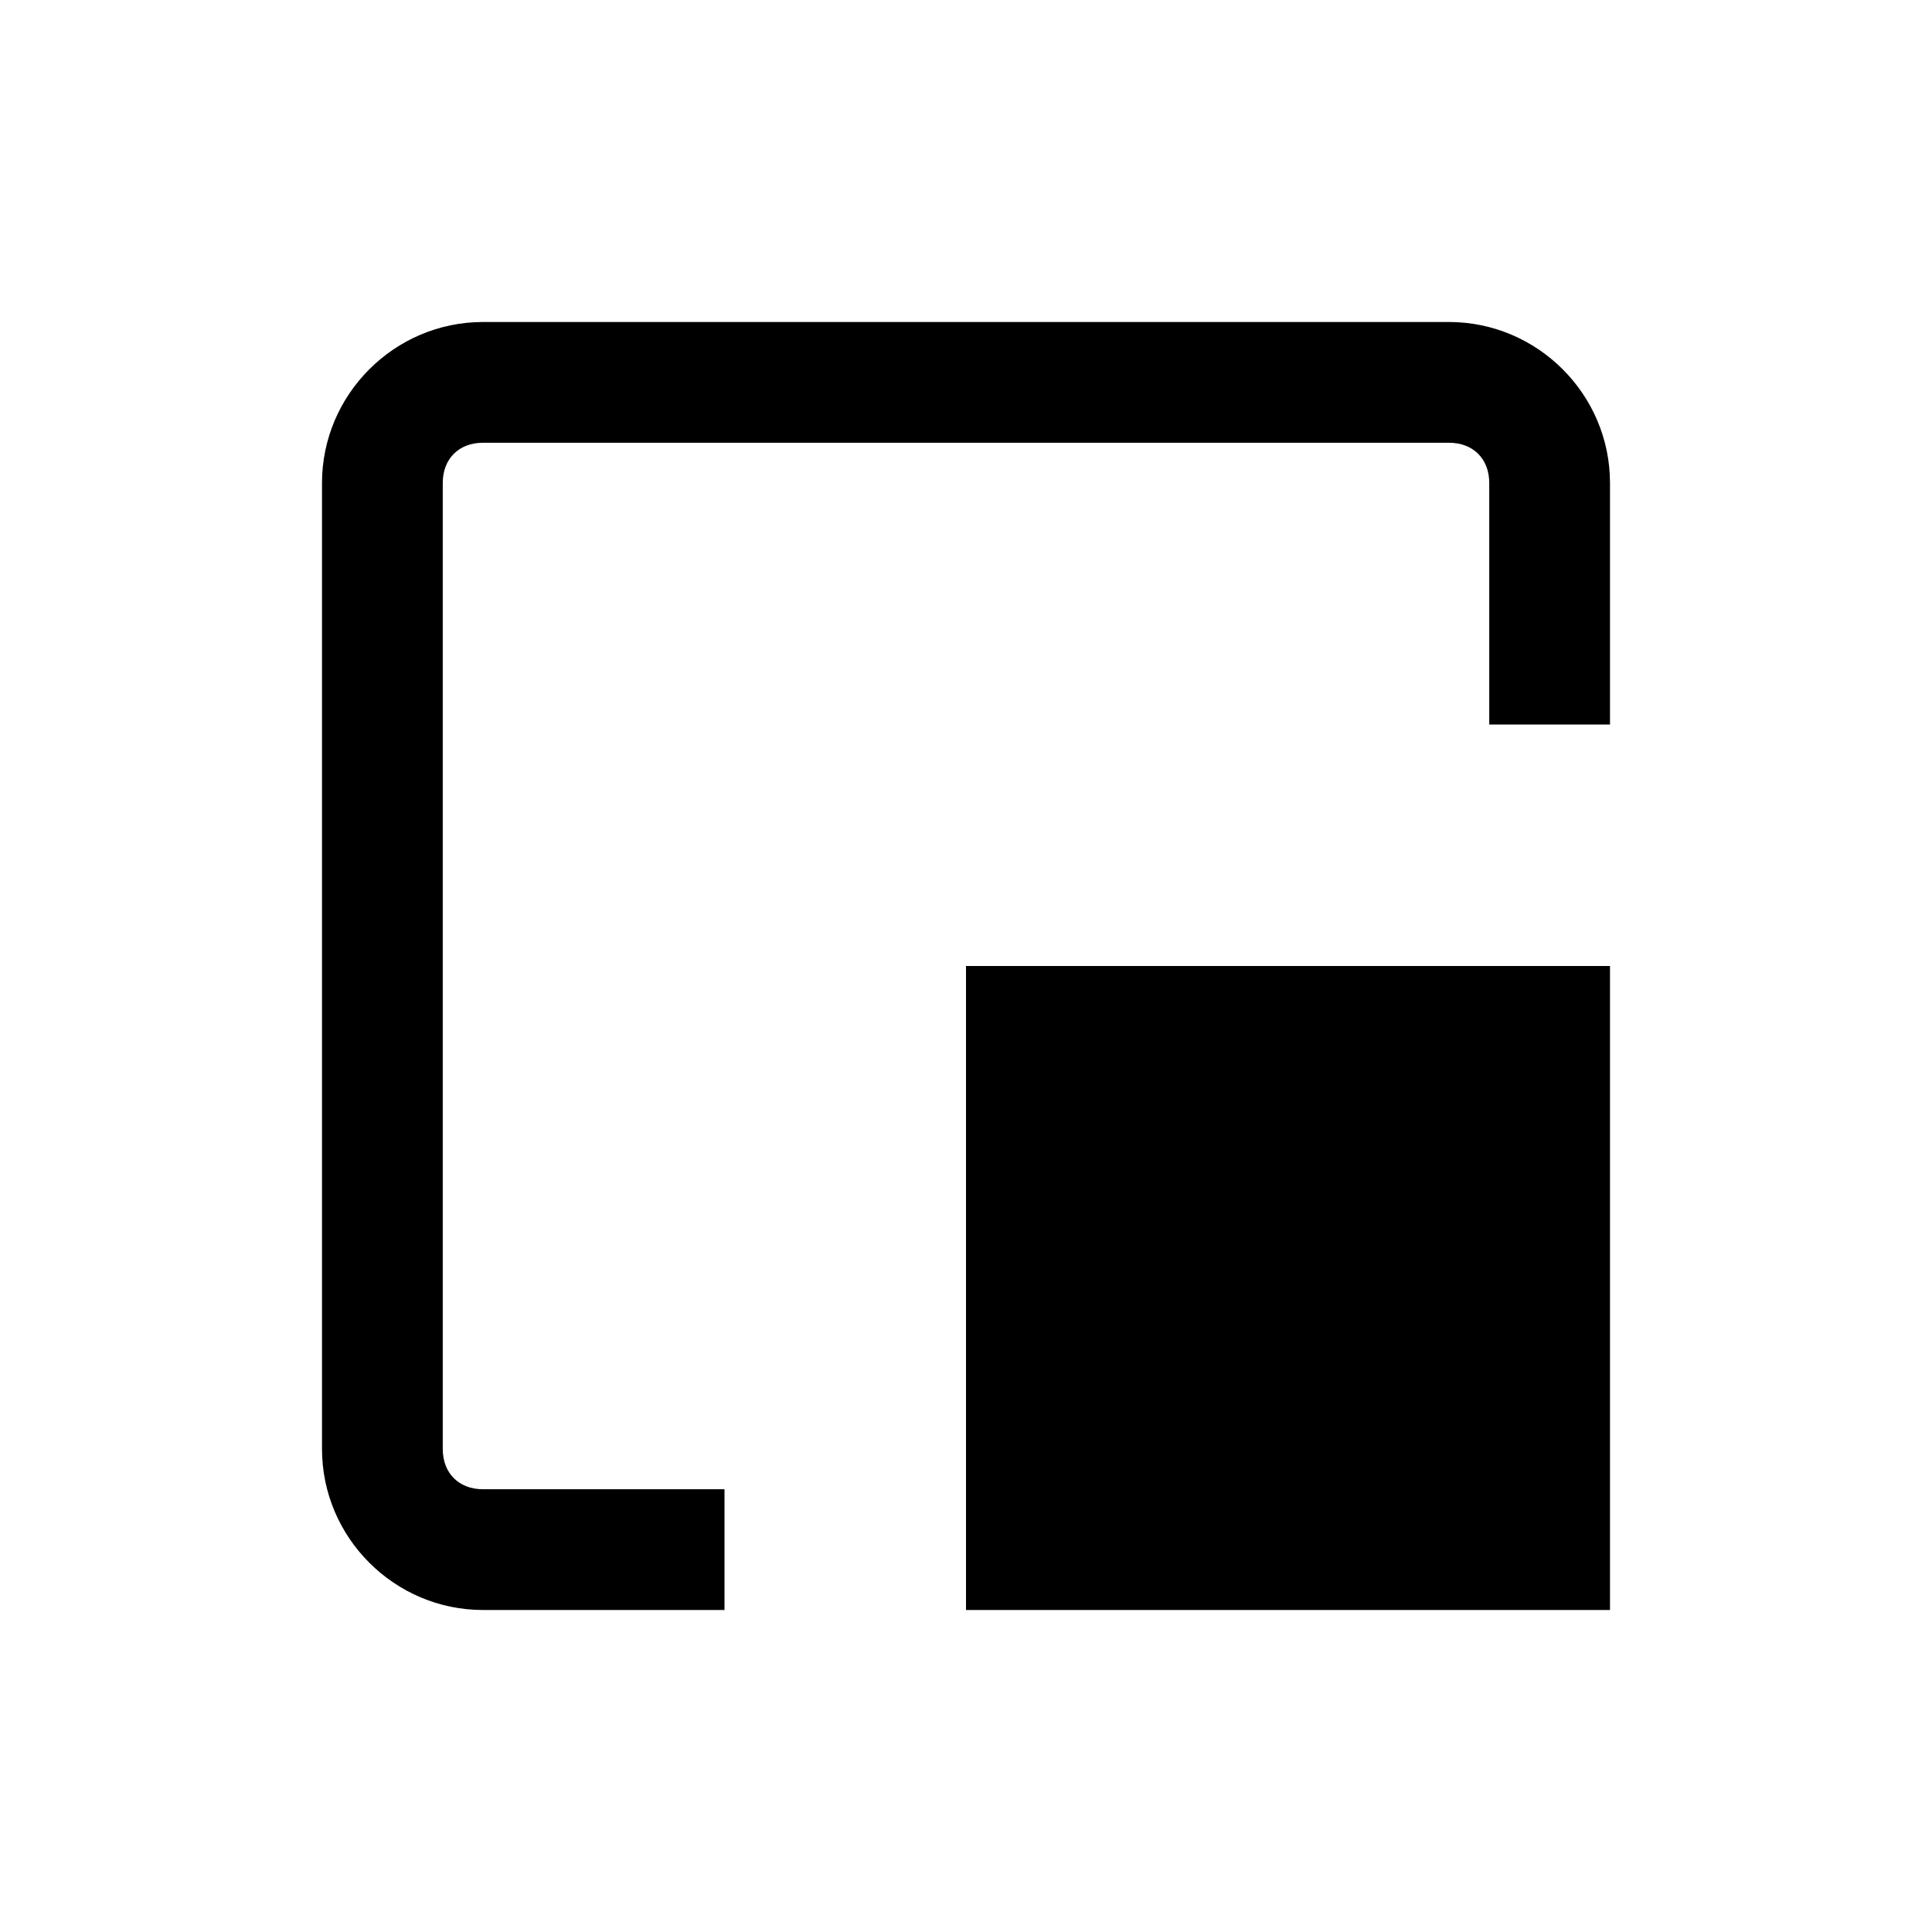
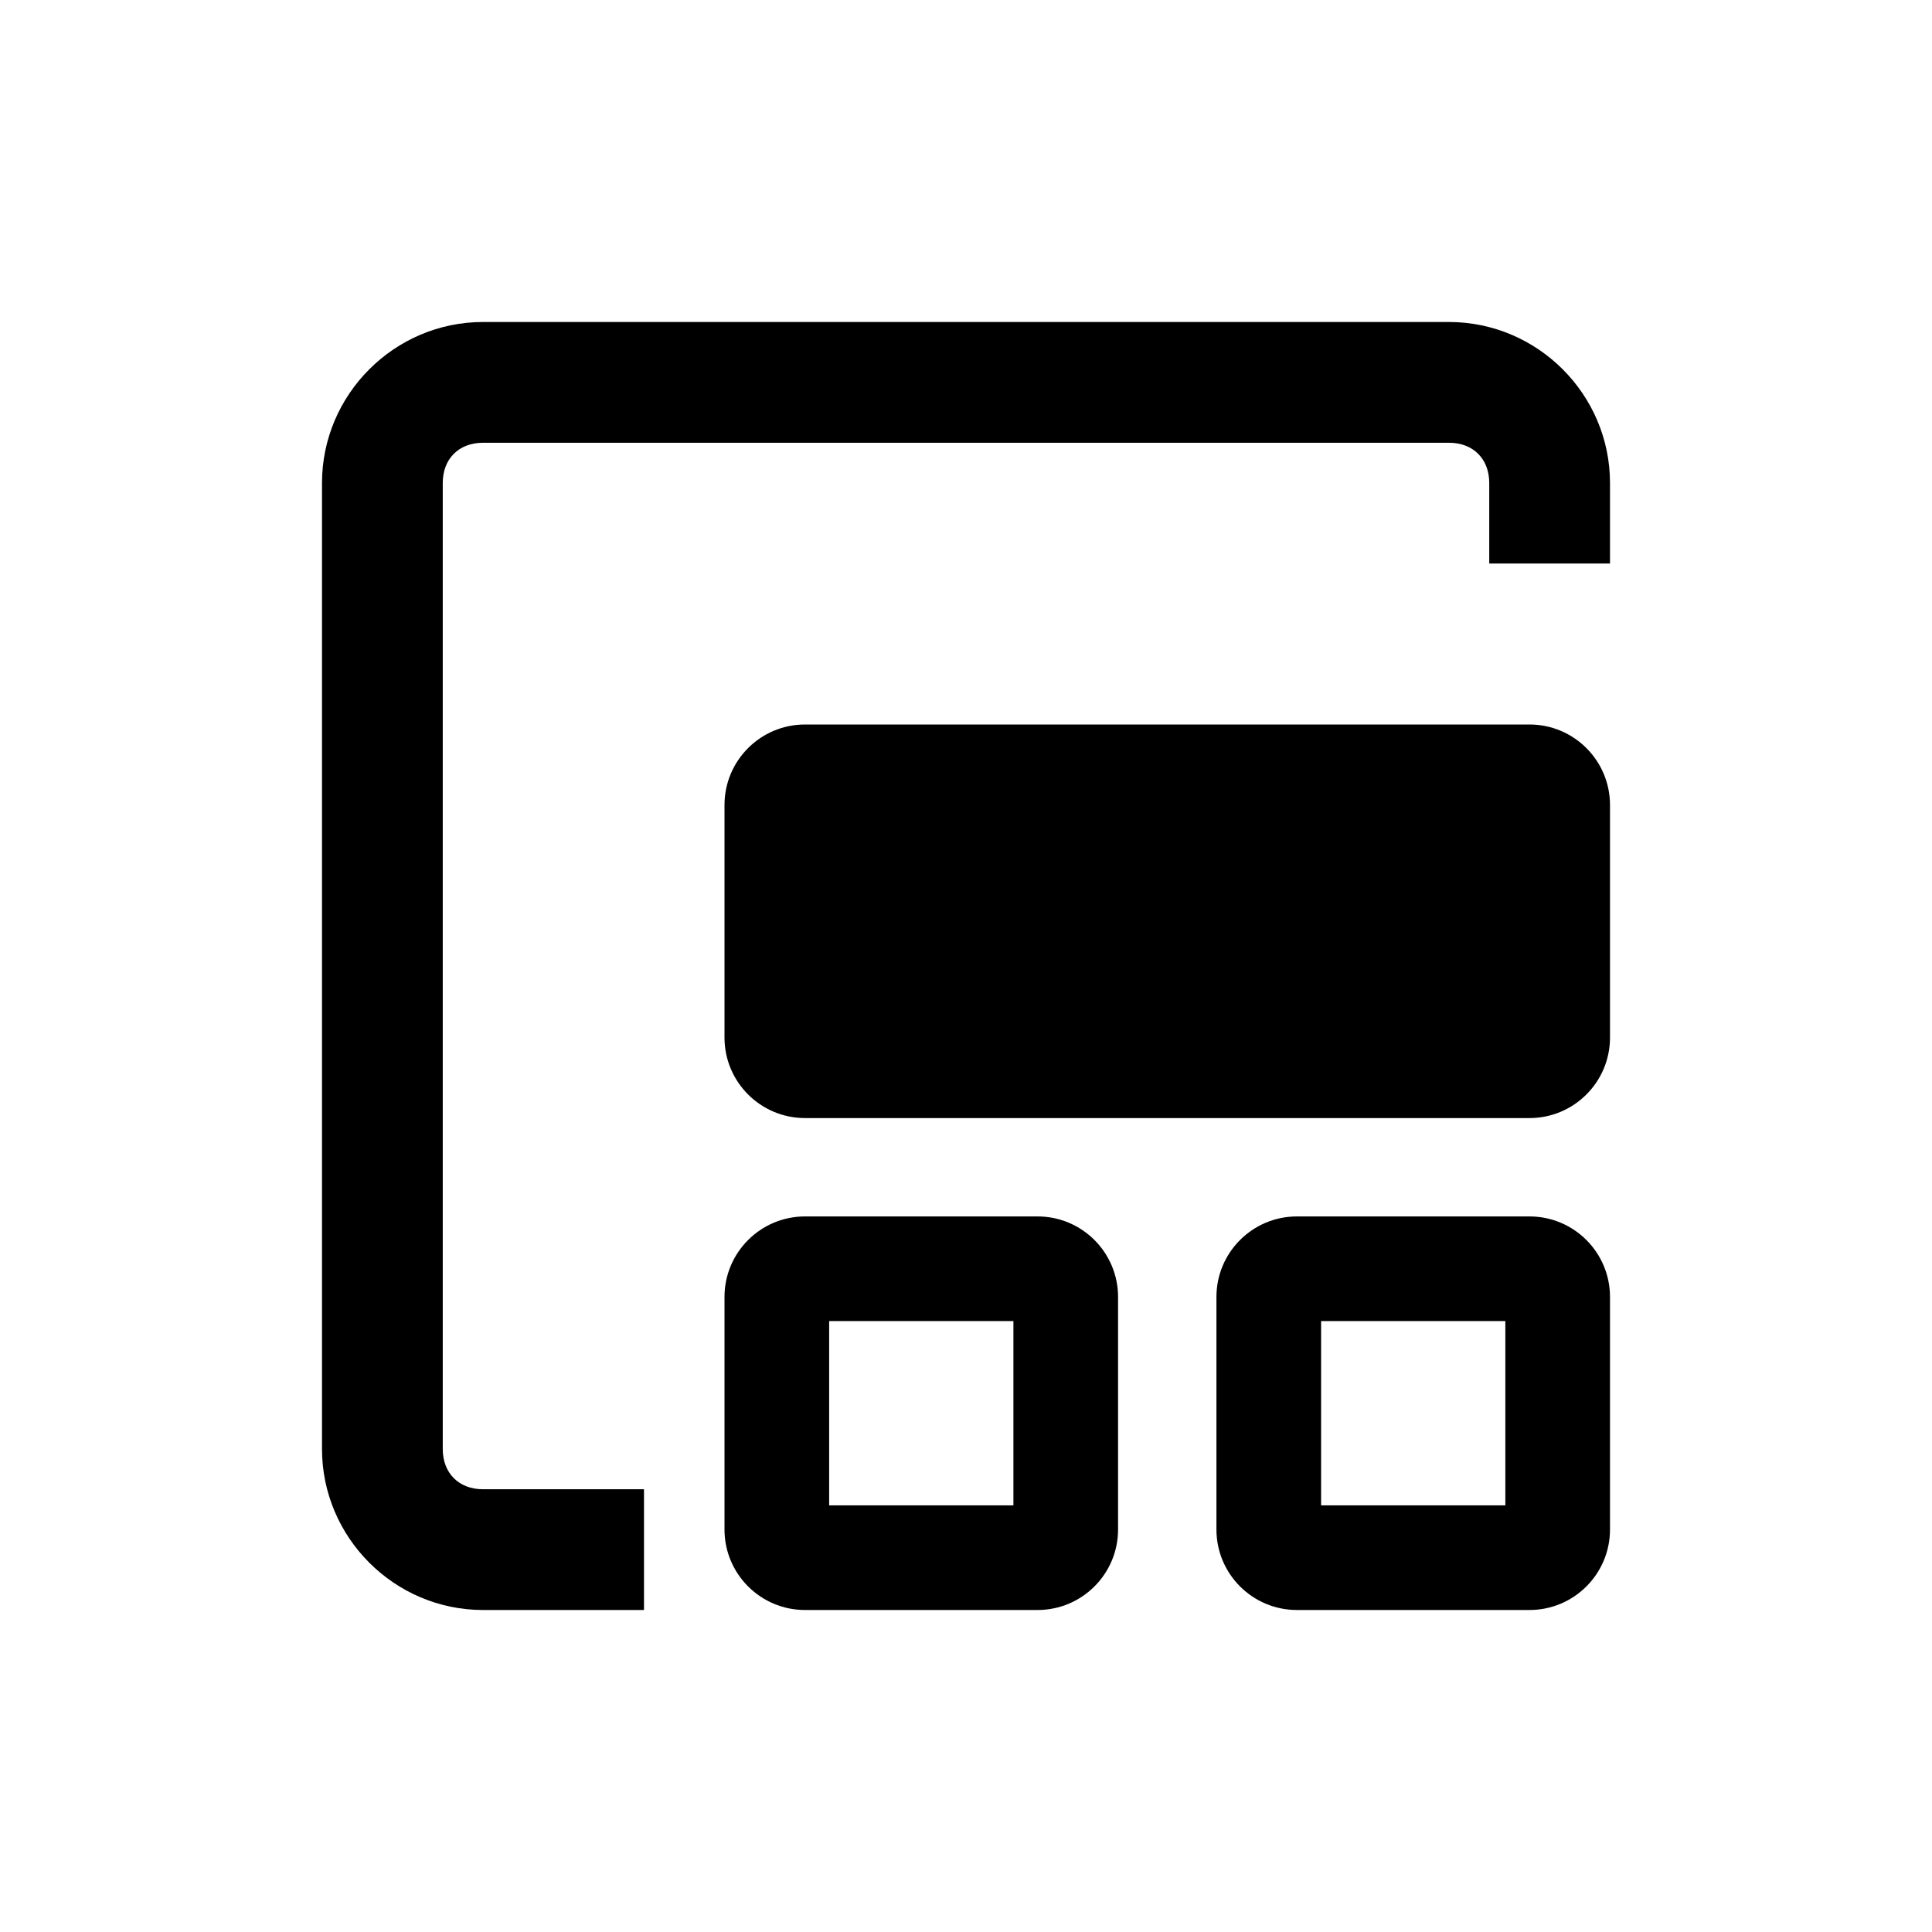
<svg xmlns="http://www.w3.org/2000/svg" width="24" height="24" viewBox="0 0 24 24">
-   <path d="M12 12H20V20H12V12Z" />
-   <path fill-rule="evenodd" clip-rule="evenodd" d="M6 4H18C19.1 4 20 4.9 20 6V9H18.5V6C18.5 5.7 18.3 5.5 18 5.5H6C5.7 5.5 5.5 5.7 5.5 6V18C5.5 18.3 5.7 18.5 6 18.5H9V20H6C4.9 20 4 19.1 4 18V6C4 4.9 4.9 4 6 4Z" />
+   <path fill-rule="evenodd" clip-rule="evenodd" d="M6 4H18C19.1 4 20 4.9 20 6V7H18.5V6C18.5 5.7 18.3 5.5 18 5.5H6C5.7 5.5 5.5 5.7 5.5 6V18C5.5 18.3 5.7 18.5 6 18.5H8V20H6C4.9 20 4 19.1 4 18V6C4 4.9 4.9 4 6 4Z" />
+   <path fill-rule="evenodd" clip-rule="evenodd" d="M10 9C9.448 9 9 9.448 9 10V12.889C9 13.441 9.448 13.889 10 13.889H19C19.552 13.889 20 13.441 20 12.889V10C20 9.448 19.552 9 19 9H10ZM10.3 16.411V18.7H12.589V16.411H10.3ZM10 15.111C9.448 15.111 9 15.559 9 16.111V19C9 19.552 9.448 20 10 20H12.889C13.441 20 13.889 19.552 13.889 19V16.111C13.889 15.559 13.441 15.111 12.889 15.111H10ZM16.411 16.411V18.7H18.7V16.411H16.411ZM16.111 15.111C15.559 15.111 15.111 15.559 15.111 16.111V19C15.111 19.552 15.559 20 16.111 20H19C19.552 20 20 19.552 20 19V16.111C20 15.559 19.552 15.111 19 15.111H16.111Z" />
</svg>
